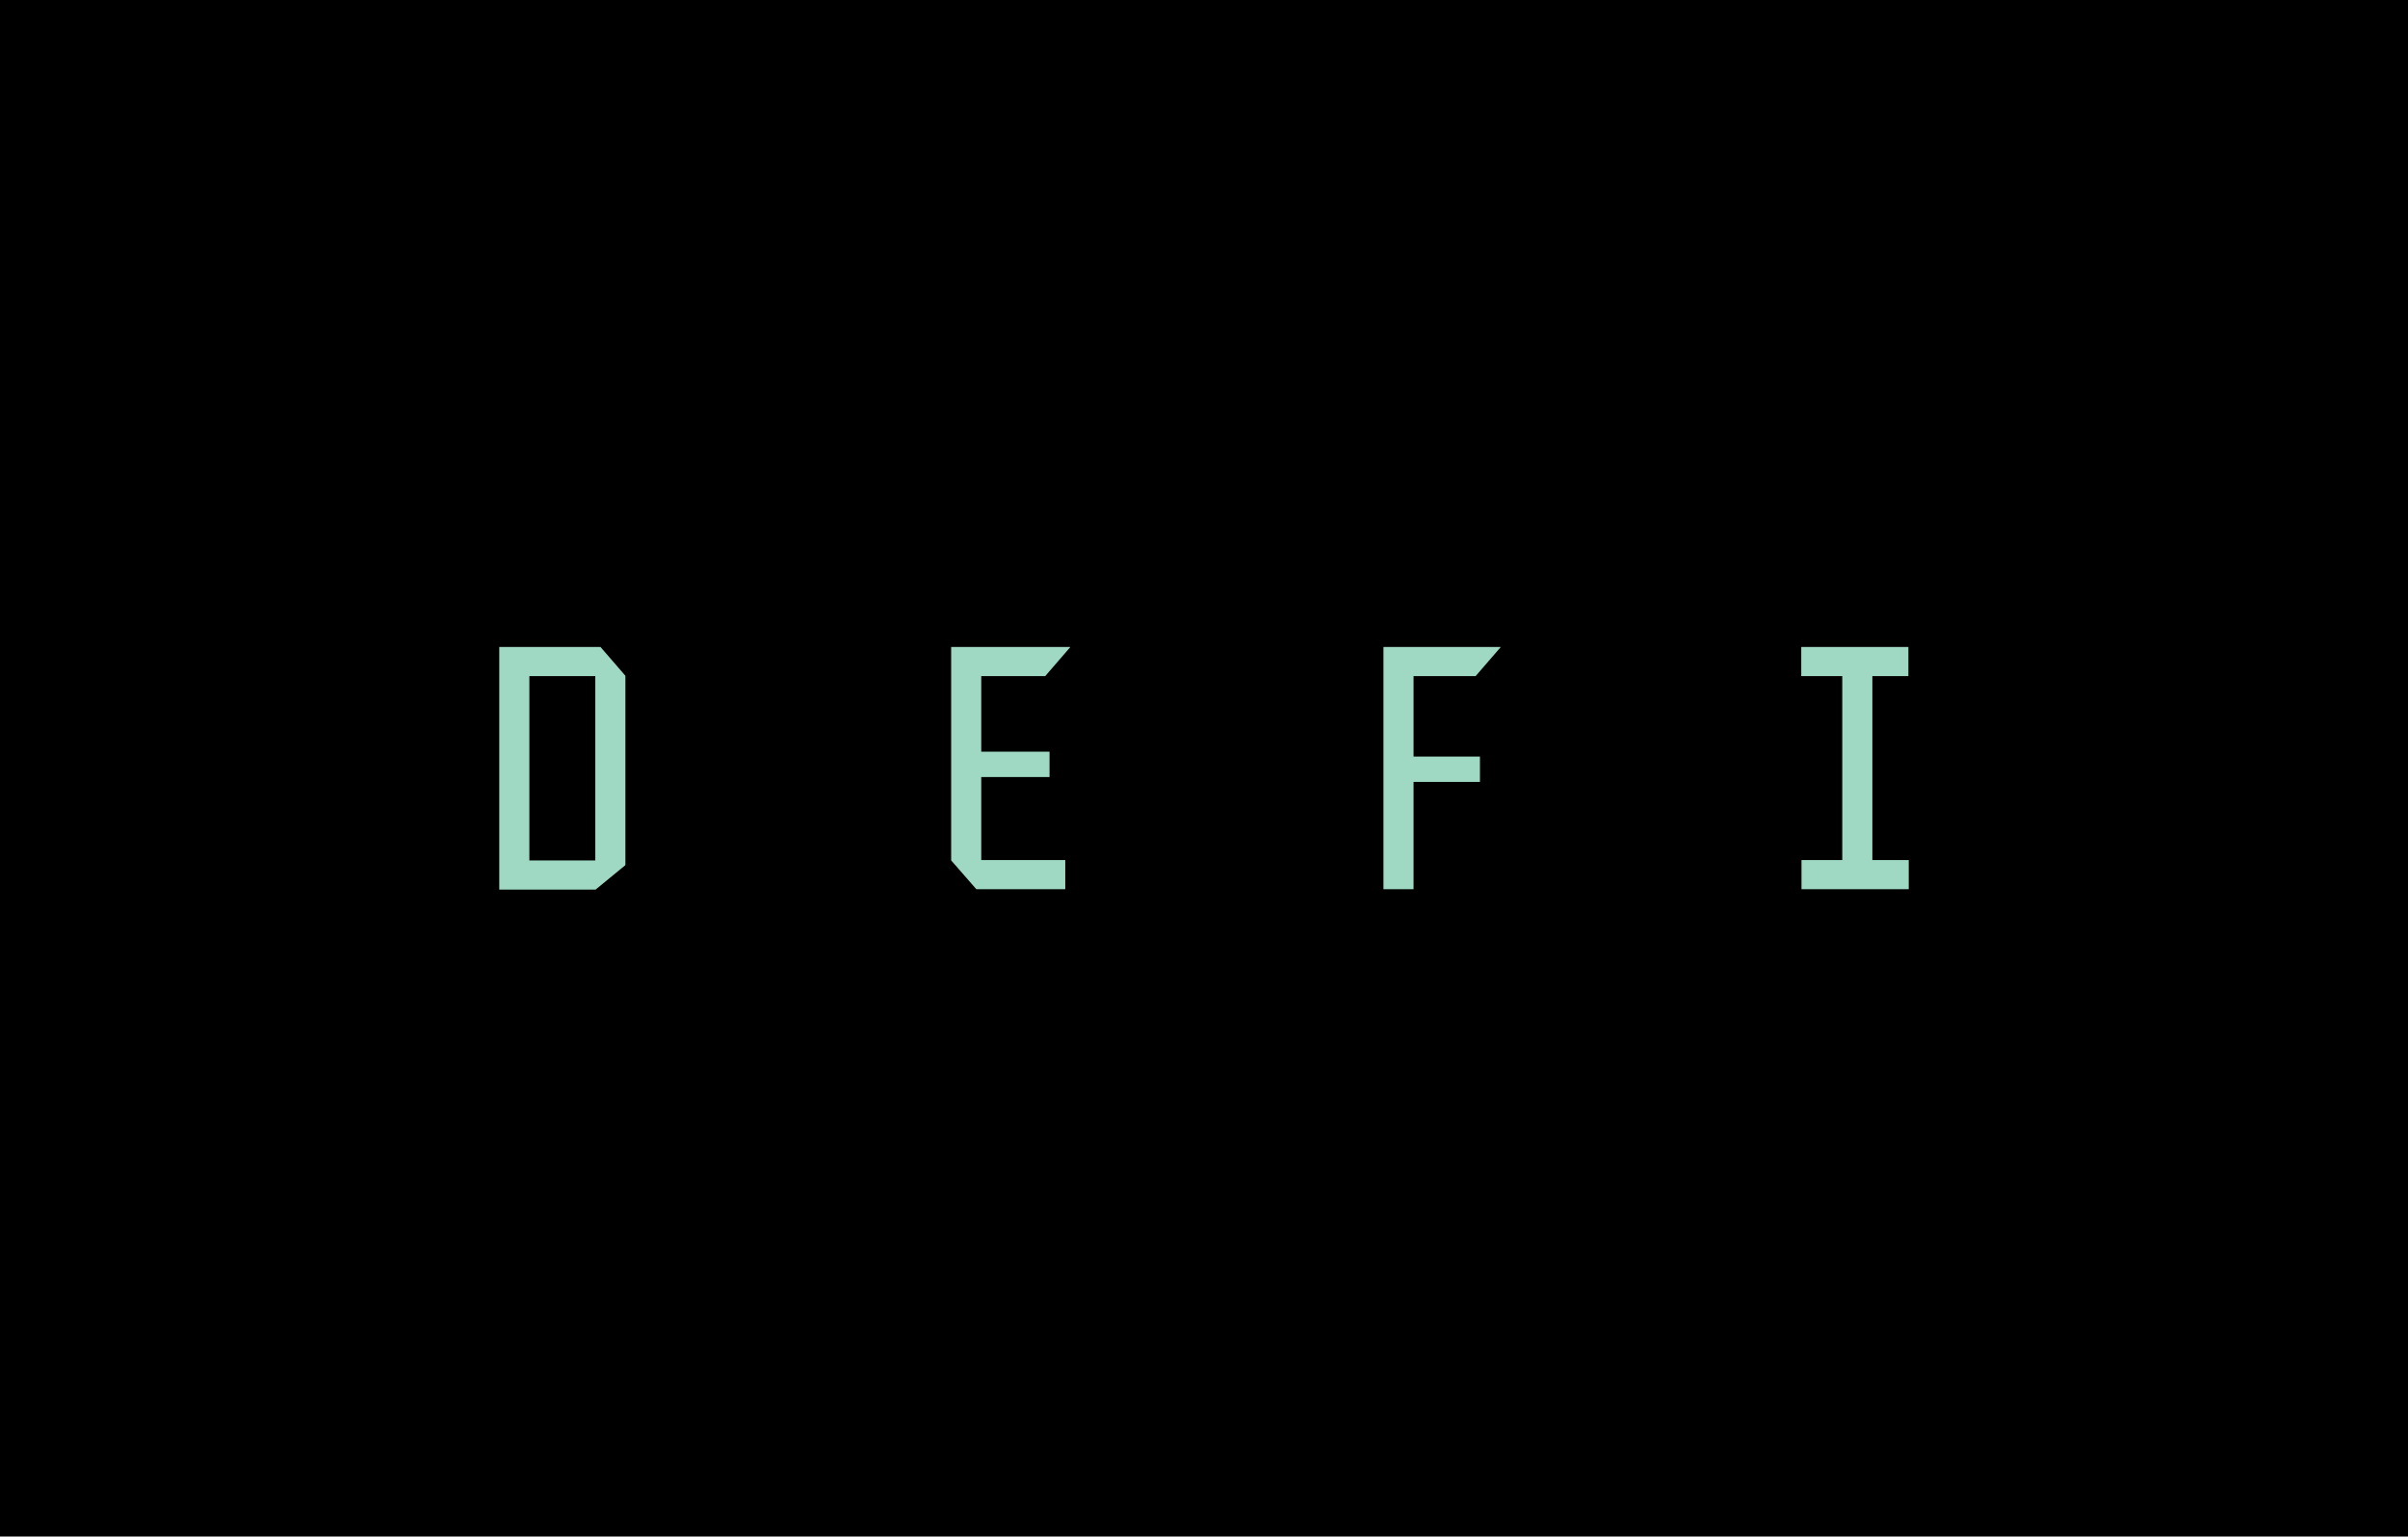
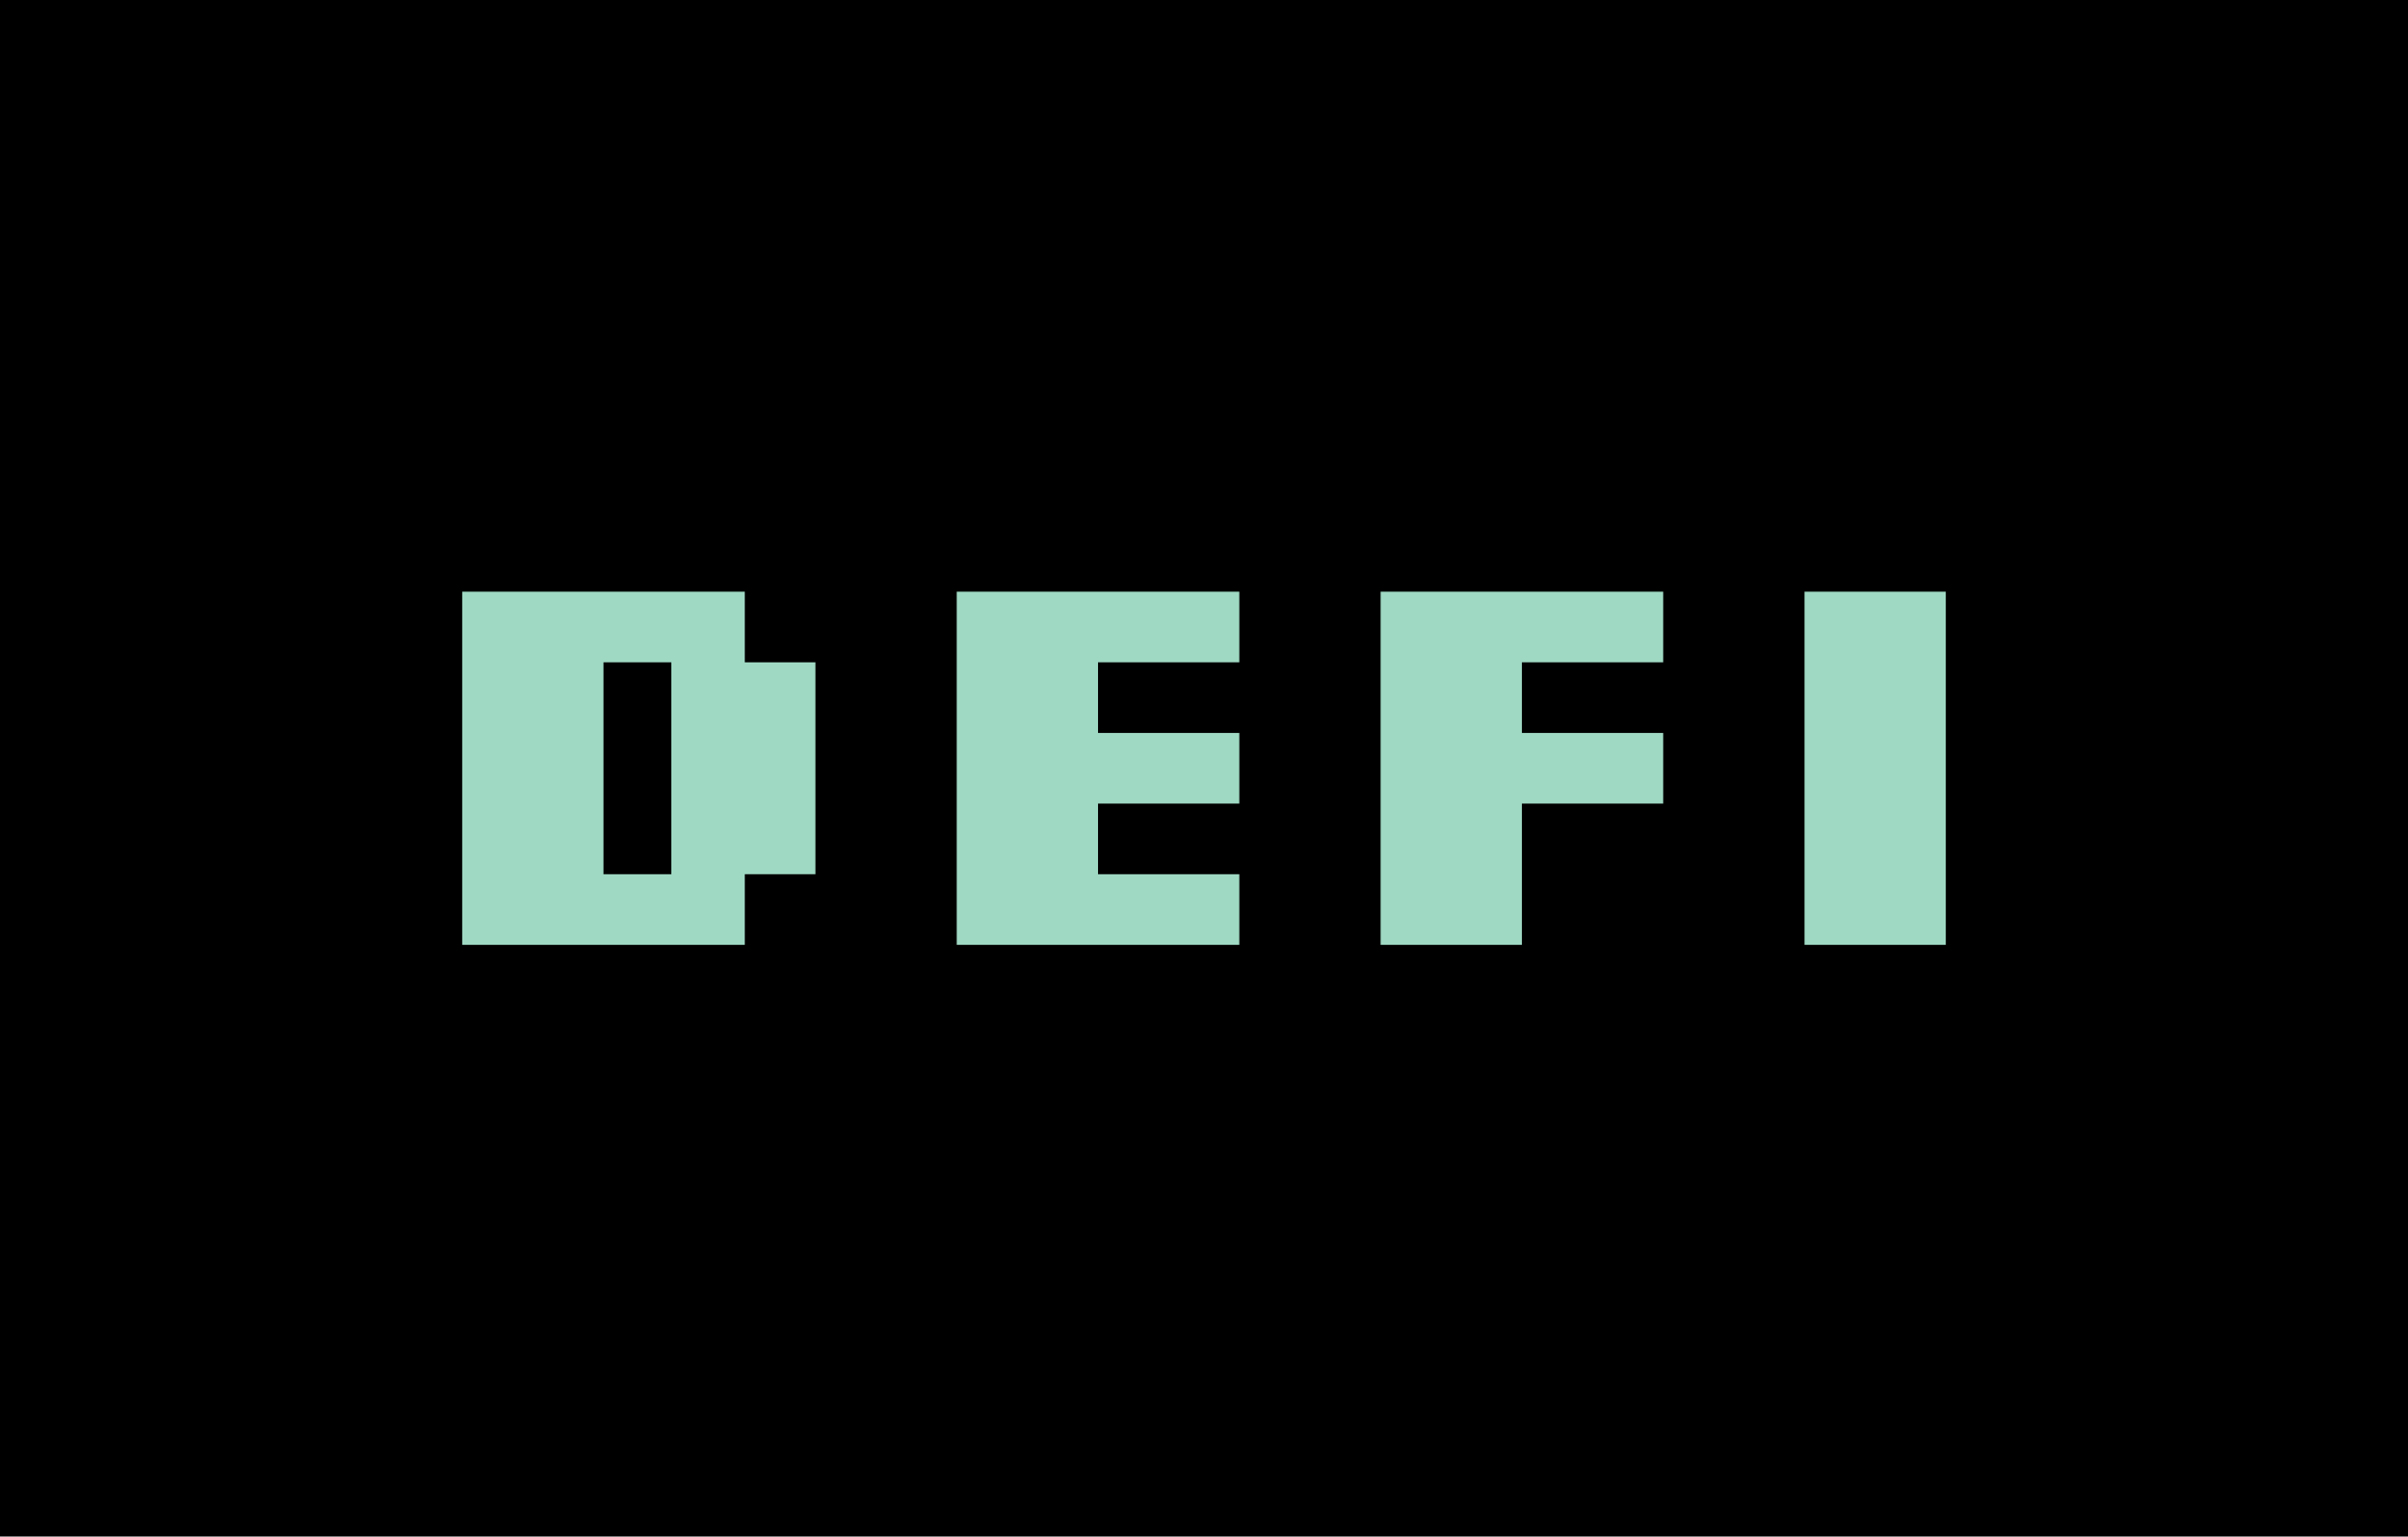
<svg xmlns="http://www.w3.org/2000/svg" xmlns:ns1="http://vectornator.io" height="100%" stroke-miterlimit="10" style="fill-rule:nonzero;clip-rule:evenodd;stroke-linecap:round;stroke-linejoin:round;" version="1.1" viewBox="0 0 1486.57 948.736" width="100%" xml:space="preserve">
  <defs />
  <path d="M0 0L1486.57 0L1486.57 948.736L0 948.736L0 0Z" fill="#000000" fill-rule="nonzero" opacity="1" stroke="none" />
  <g id="Layer-1" ns1:layerName="Layer 1">
    <g opacity="1" ns1:layerName="Group 1">
-       <g opacity="1" ns1:layerName="Group 1">
-         <path d="M326.8 417.469L326.8 399.477L370.71 399.477L386.082 417.258L386.082 417.469L326.8 417.469ZM308.221 549.259L308.221 531.267L367.503 531.267L367.503 549.259L308.221 549.259ZM308.221 531.267L308.221 399.477L326.8 399.477L326.8 531.267L308.221 531.267ZM367.503 549.259L367.503 417.469L386.082 417.469L386.082 534.183L367.715 549.259L367.503 549.259Z" fill="#9fd9c3" fill-rule="nonzero" opacity="1" stroke="none" />
-         <path d="M602.714 549.024L587.19 531.244L587.19 531.033L657.639 531.033L657.639 549.024L602.714 549.024ZM587.19 531.033L587.19 399.477L605.769 399.477L605.769 531.033L587.19 531.033ZM605.769 479.786L605.769 464.143L647.931 464.143L647.931 479.786L605.769 479.786ZM605.769 417.469L605.769 399.477L660.634 399.477L660.634 399.688L645.262 417.469L605.769 417.469Z" fill="#9fd9c3" fill-rule="nonzero" opacity="1" stroke="none" />
-         <path d="M872.649 417.469L872.649 399.477L926.34 399.477L926.34 399.688L910.968 417.469L872.649 417.469ZM854.071 549.024L854.071 467.35L872.649 482.782L872.649 549.024L854.071 549.024ZM872.649 482.782L854.071 467.35L854.071 467.139L913.637 467.139L913.637 482.782L872.649 482.782ZM854.071 467.139L854.071 399.477L872.649 399.477L872.649 467.139L854.071 467.139Z" fill="#9fd9c3" fill-rule="nonzero" opacity="1" stroke="none" />
-         <path d="M1137.32 549.024L1137.32 417.469L1152.69 399.477L1155.9 399.477L1155.9 531.033L1140.53 549.024L1137.32 549.024ZM1112.15 549.024L1112.15 531.033L1137.32 531.033L1137.32 549.024L1112.15 549.024ZM1140.53 549.024L1155.9 531.033L1178.35 531.033L1178.35 549.024L1140.53 549.024ZM1112 417.469L1112 399.477L1152.69 399.477L1137.32 417.469L1112 417.469ZM1155.9 417.469L1155.9 399.477L1178.14 399.477L1178.14 417.469L1155.9 417.469Z" fill="#9fd9c3" fill-rule="nonzero" opacity="1" stroke="none" />
-       </g>
+       <path d="M285.339 583.402L285.339 365.334L459.795 365.334L459.795 408.947L503.408 408.947L503.408 539.789L459.795 539.789L459.795 583.402L285.339 583.402ZM372.567 539.789L414.436 539.789L414.436 408.947L372.567 408.947L372.567 539.789Z" fill="#9fd9c3" fill-rule="nonzero" opacity="1" stroke="none" />
+       <path d="M590.636 583.402L590.636 365.334L765.091 365.334L765.091 408.947L677.863 408.947L677.863 452.561L765.091 452.561L765.091 496.175L677.863 496.175L677.863 539.789L765.091 539.789L765.091 583.402L590.636 583.402Z" fill="#9fd9c3" fill-rule="nonzero" opacity="1" stroke="none" />
+       <path d="M852.318 583.402L852.318 365.334L1026.77 365.334L1026.77 408.947L939.546 408.947L939.546 452.561L1026.77 452.561L1026.77 496.175L939.546 496.175L939.546 583.402L852.318 583.402Z" fill="#9fd9c3" fill-rule="nonzero" opacity="1" stroke="none" />
+       <path d="M1114 583.402L1114 365.334L1201.23 365.334L1201.23 583.402L1114 583.402Z" fill="#9fd9c3" fill-rule="nonzero" opacity="1" stroke="none" />
    </g>
  </g>
</svg>
